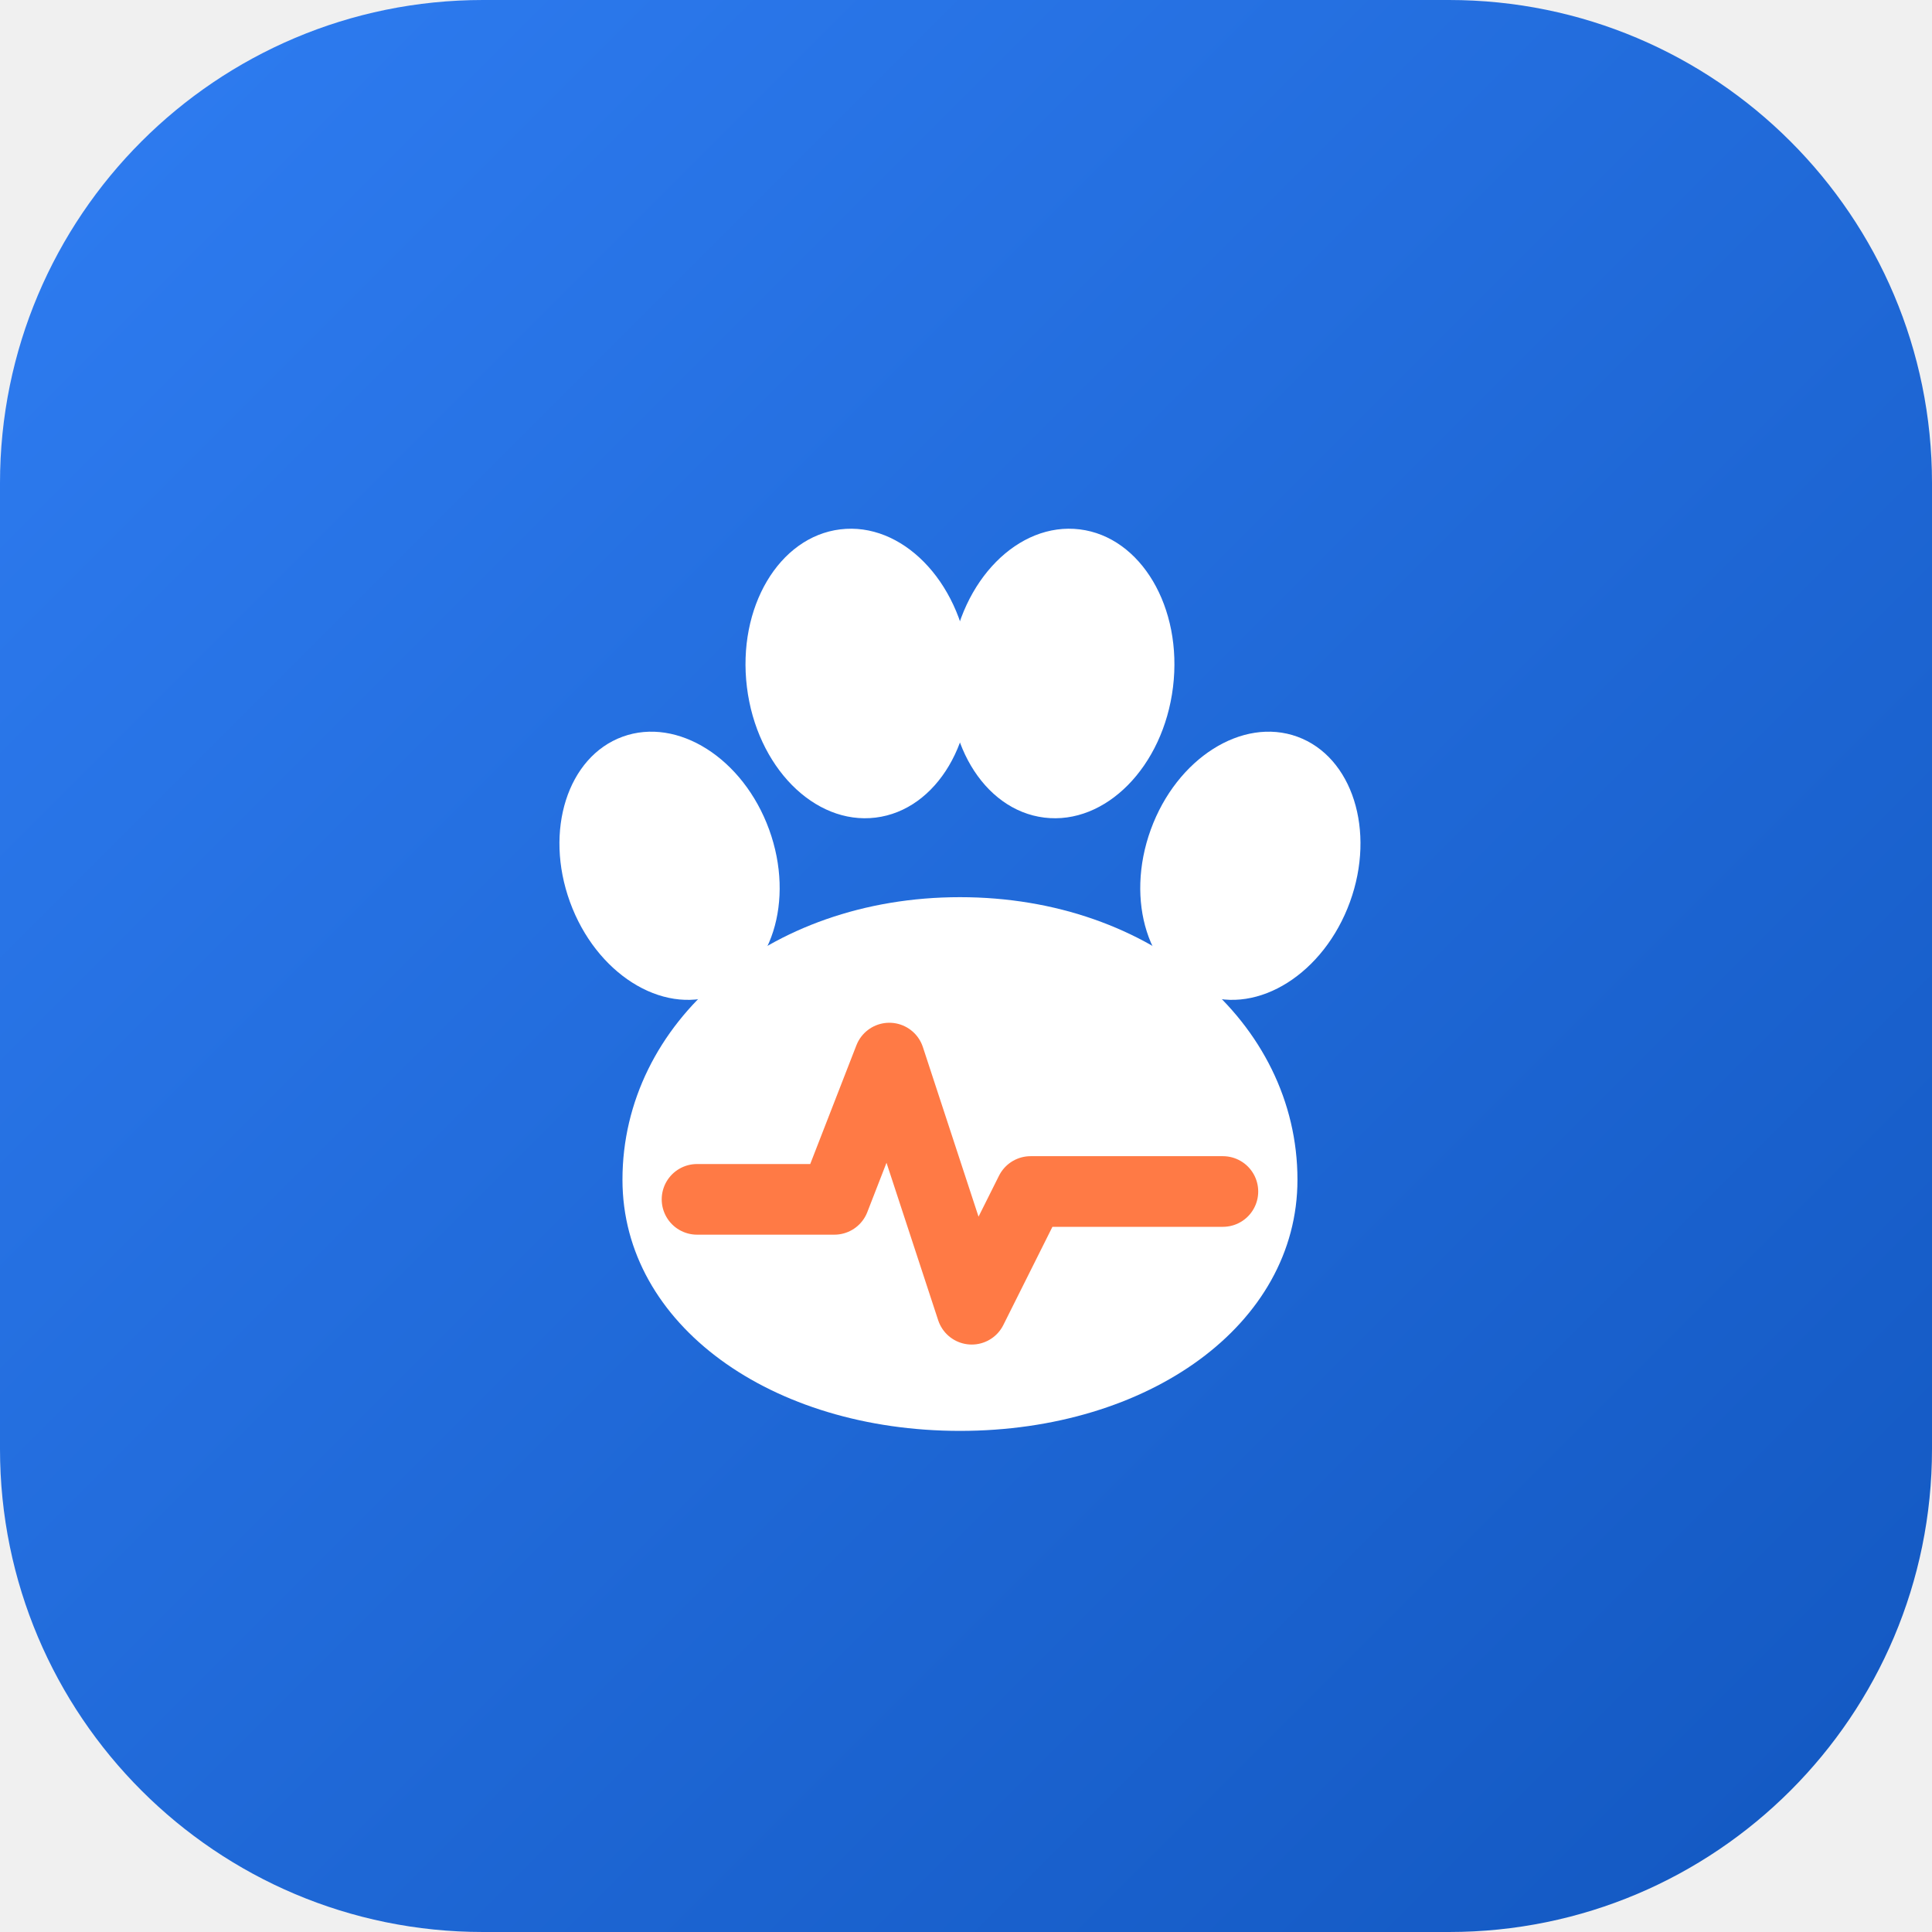
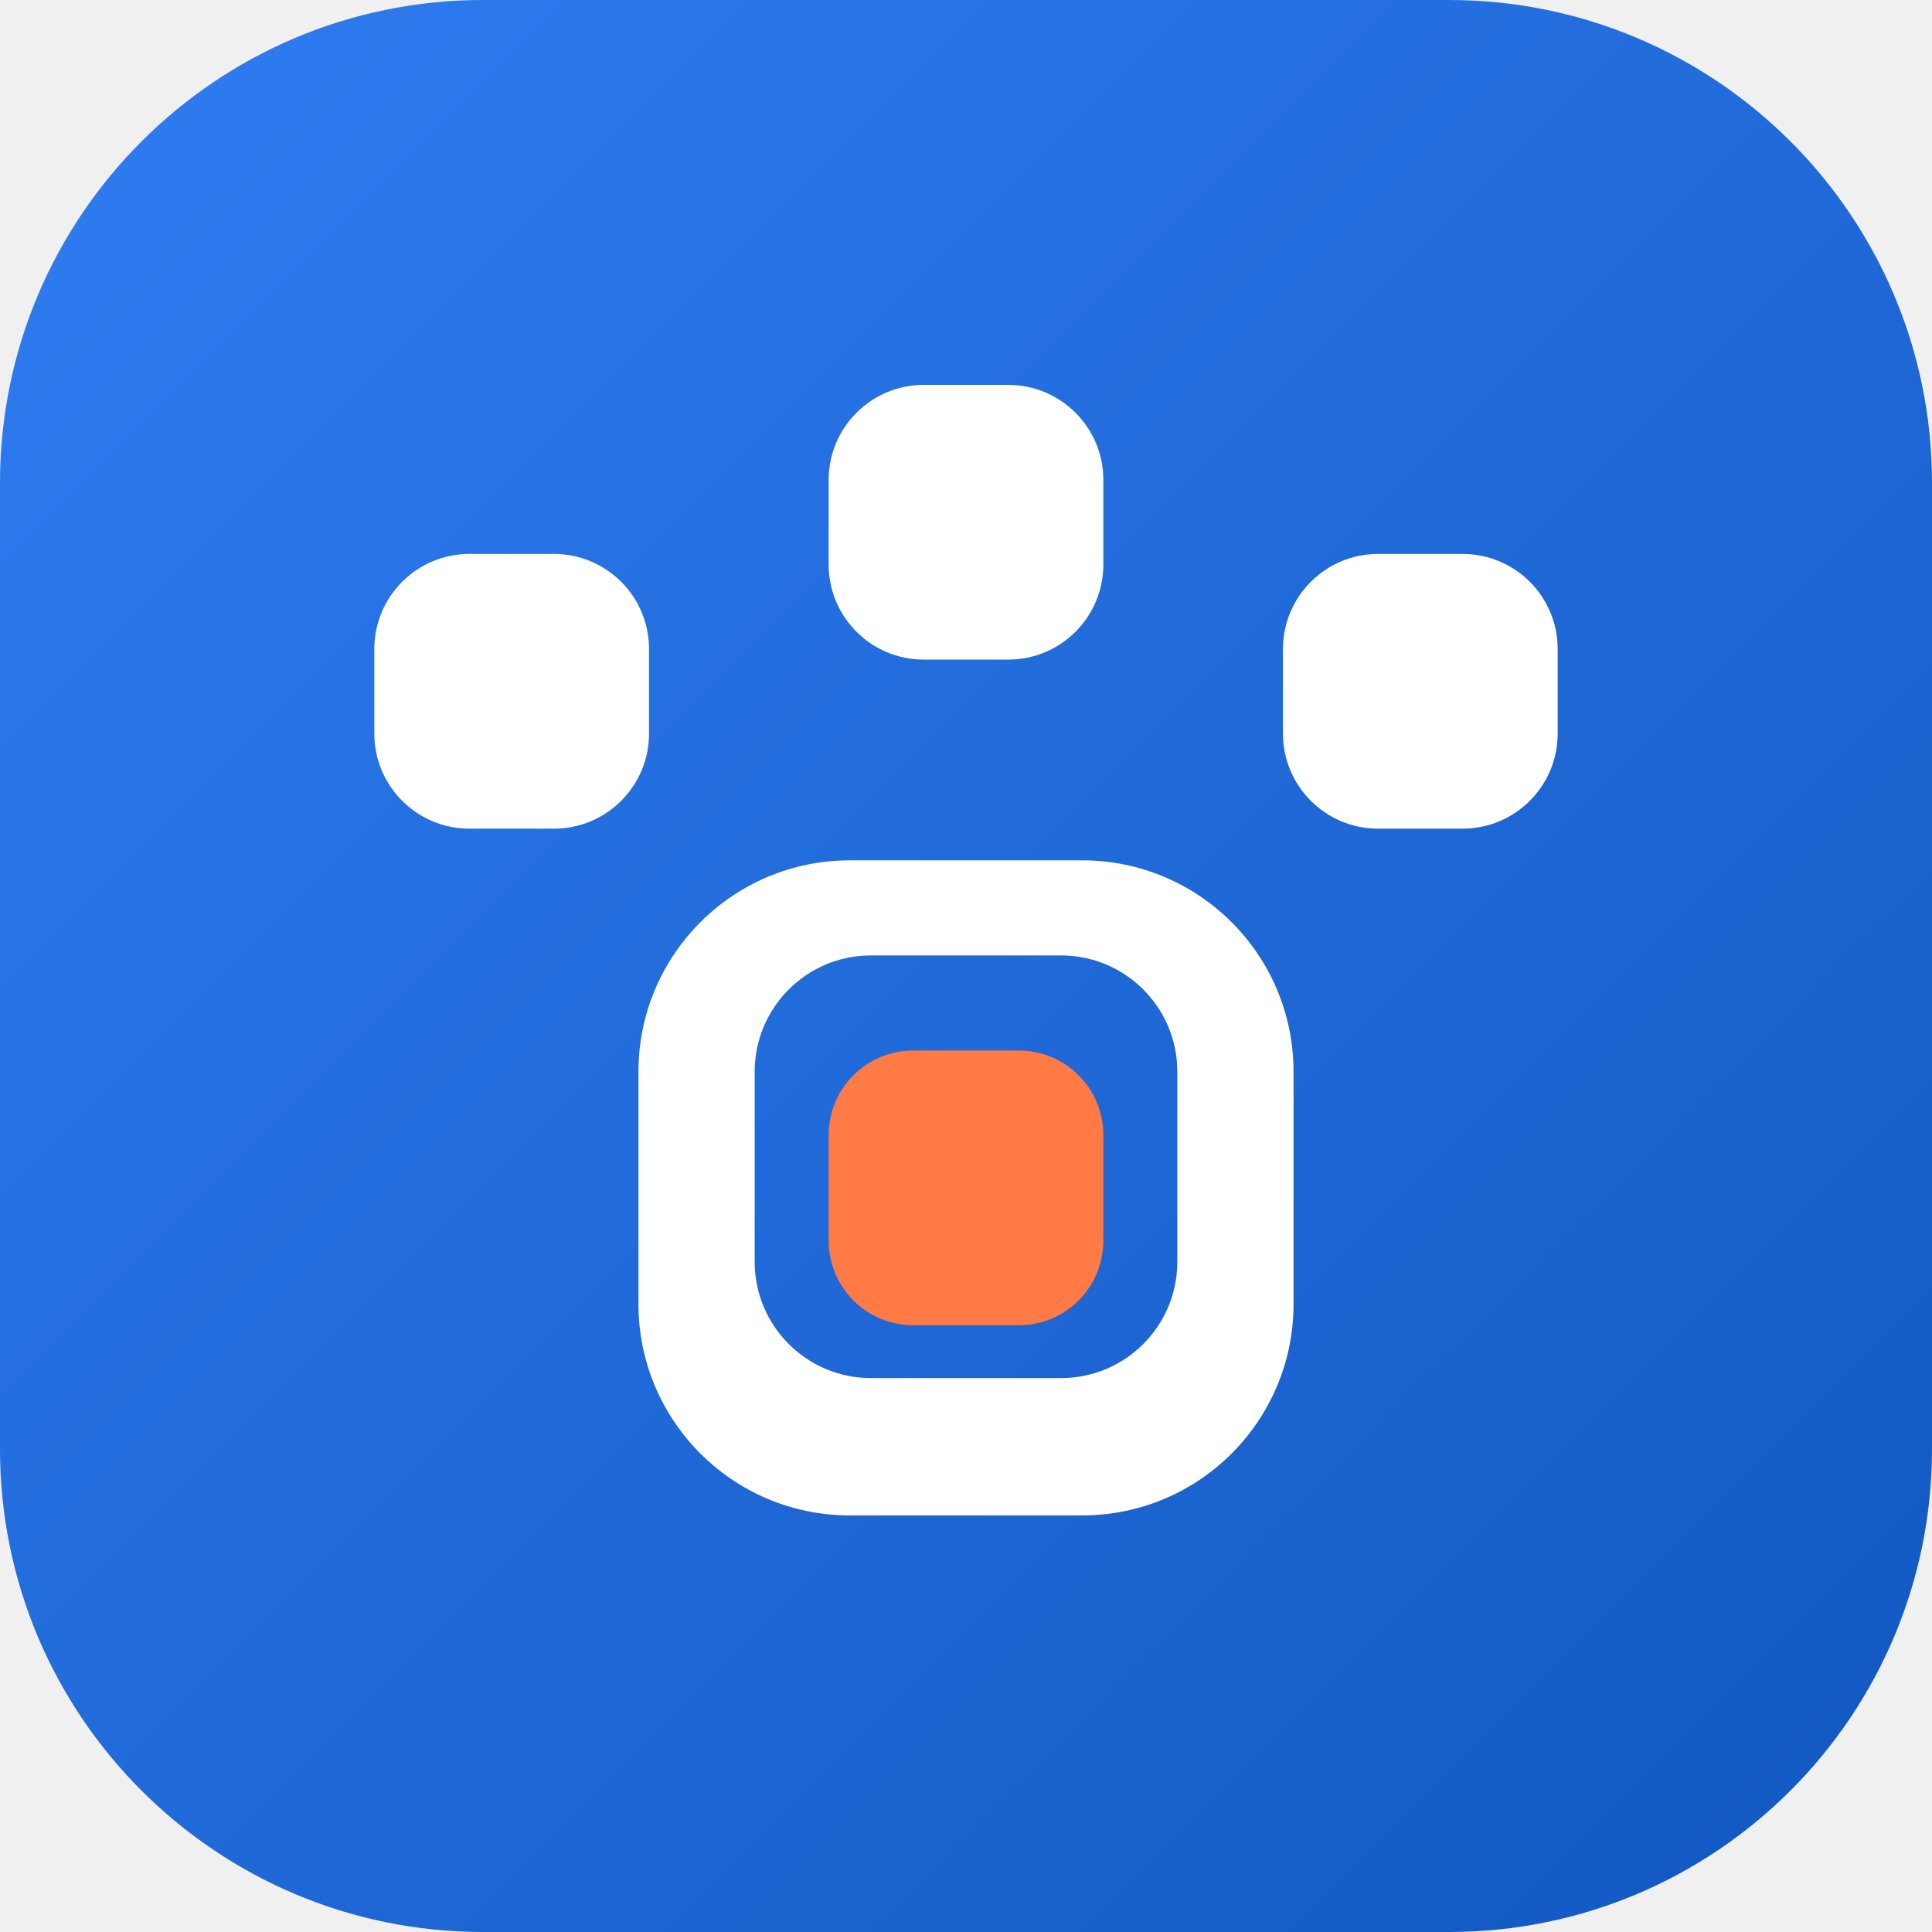
<svg xmlns="http://www.w3.org/2000/svg" viewBox="0 0 64 64" fill="none">
  <defs>
    <linearGradient id="vp" x1="0" y1="0" x2="1" y2="1">
      <stop offset="0" stop-color="#2f7df2" />
      <stop offset="1" stop-color="#1257c0" />
    </linearGradient>
  </defs>
  <rect width="64" height="64" rx="16" fill="url(#vp)" />
-   <g transform="translate(11 11) scale(1.3)">
-     <g fill="#fff">
-       <ellipse cx="8.6" cy="13.6" rx="2.7" ry="3.5" transform="rotate(-20 8.6 13.6)" />
-       <ellipse cx="13.4" cy="8.7" rx="2.85" ry="3.7" transform="rotate(-7 13.4 8.7)" />
-       <ellipse cx="18.6" cy="8.7" rx="2.85" ry="3.7" transform="rotate(7 18.6 8.7)" />
-       <ellipse cx="23.4" cy="13.6" rx="2.7" ry="3.5" transform="rotate(20 23.4 13.6)" />
-       <path d="M16 14.4c-4.9 0-8.6 3.2-8.6 7.2 0 3.7 3.8 6.4 8.6 6.4s8.6-2.7 8.6-6.4c0-4-3.7-7.2-8.6-7.2Z" />
-     </g>
-     <path d="M9.3 22.1h3.5l1.4-3.6 2.1 6.4 1.5-3h4.9" fill="none" stroke="#ff7a45" stroke-width="1.8" stroke-linecap="round" stroke-linejoin="round" />
+   <g transform="translate(9.6 9.6) scale(0.7)" fill="#fff">
+     <rect x="4" y="12.5" width="13" height="13" rx="4.5" />
+     <rect x="25.5" y="4.5" width="13" height="13" rx="4.5" />
+     <rect x="47" y="12.5" width="13" height="13" rx="4.5" />
+     <path fill-rule="evenodd" d="M26.5 27h11a10 10 0 0 1 10 10v11a10 10 0 0 1-10 10h-11a10 10 0 0 1-10-10V37a10 10 0 0 1 10-10zm1 4.5h9a5.5 5.5 0 0 1 5.5 5.5v9a5.5 5.5 0 0 1-5.5 5.5h-9a5.5 5.5 0 0 1-5.5-5.5v-9a5.5 5.5 0 0 1 5.5-5.5z" />
+     <rect x="25.5" y="36" width="13" height="13" rx="4" fill="#ff7a45" />
  </g>
</svg>
